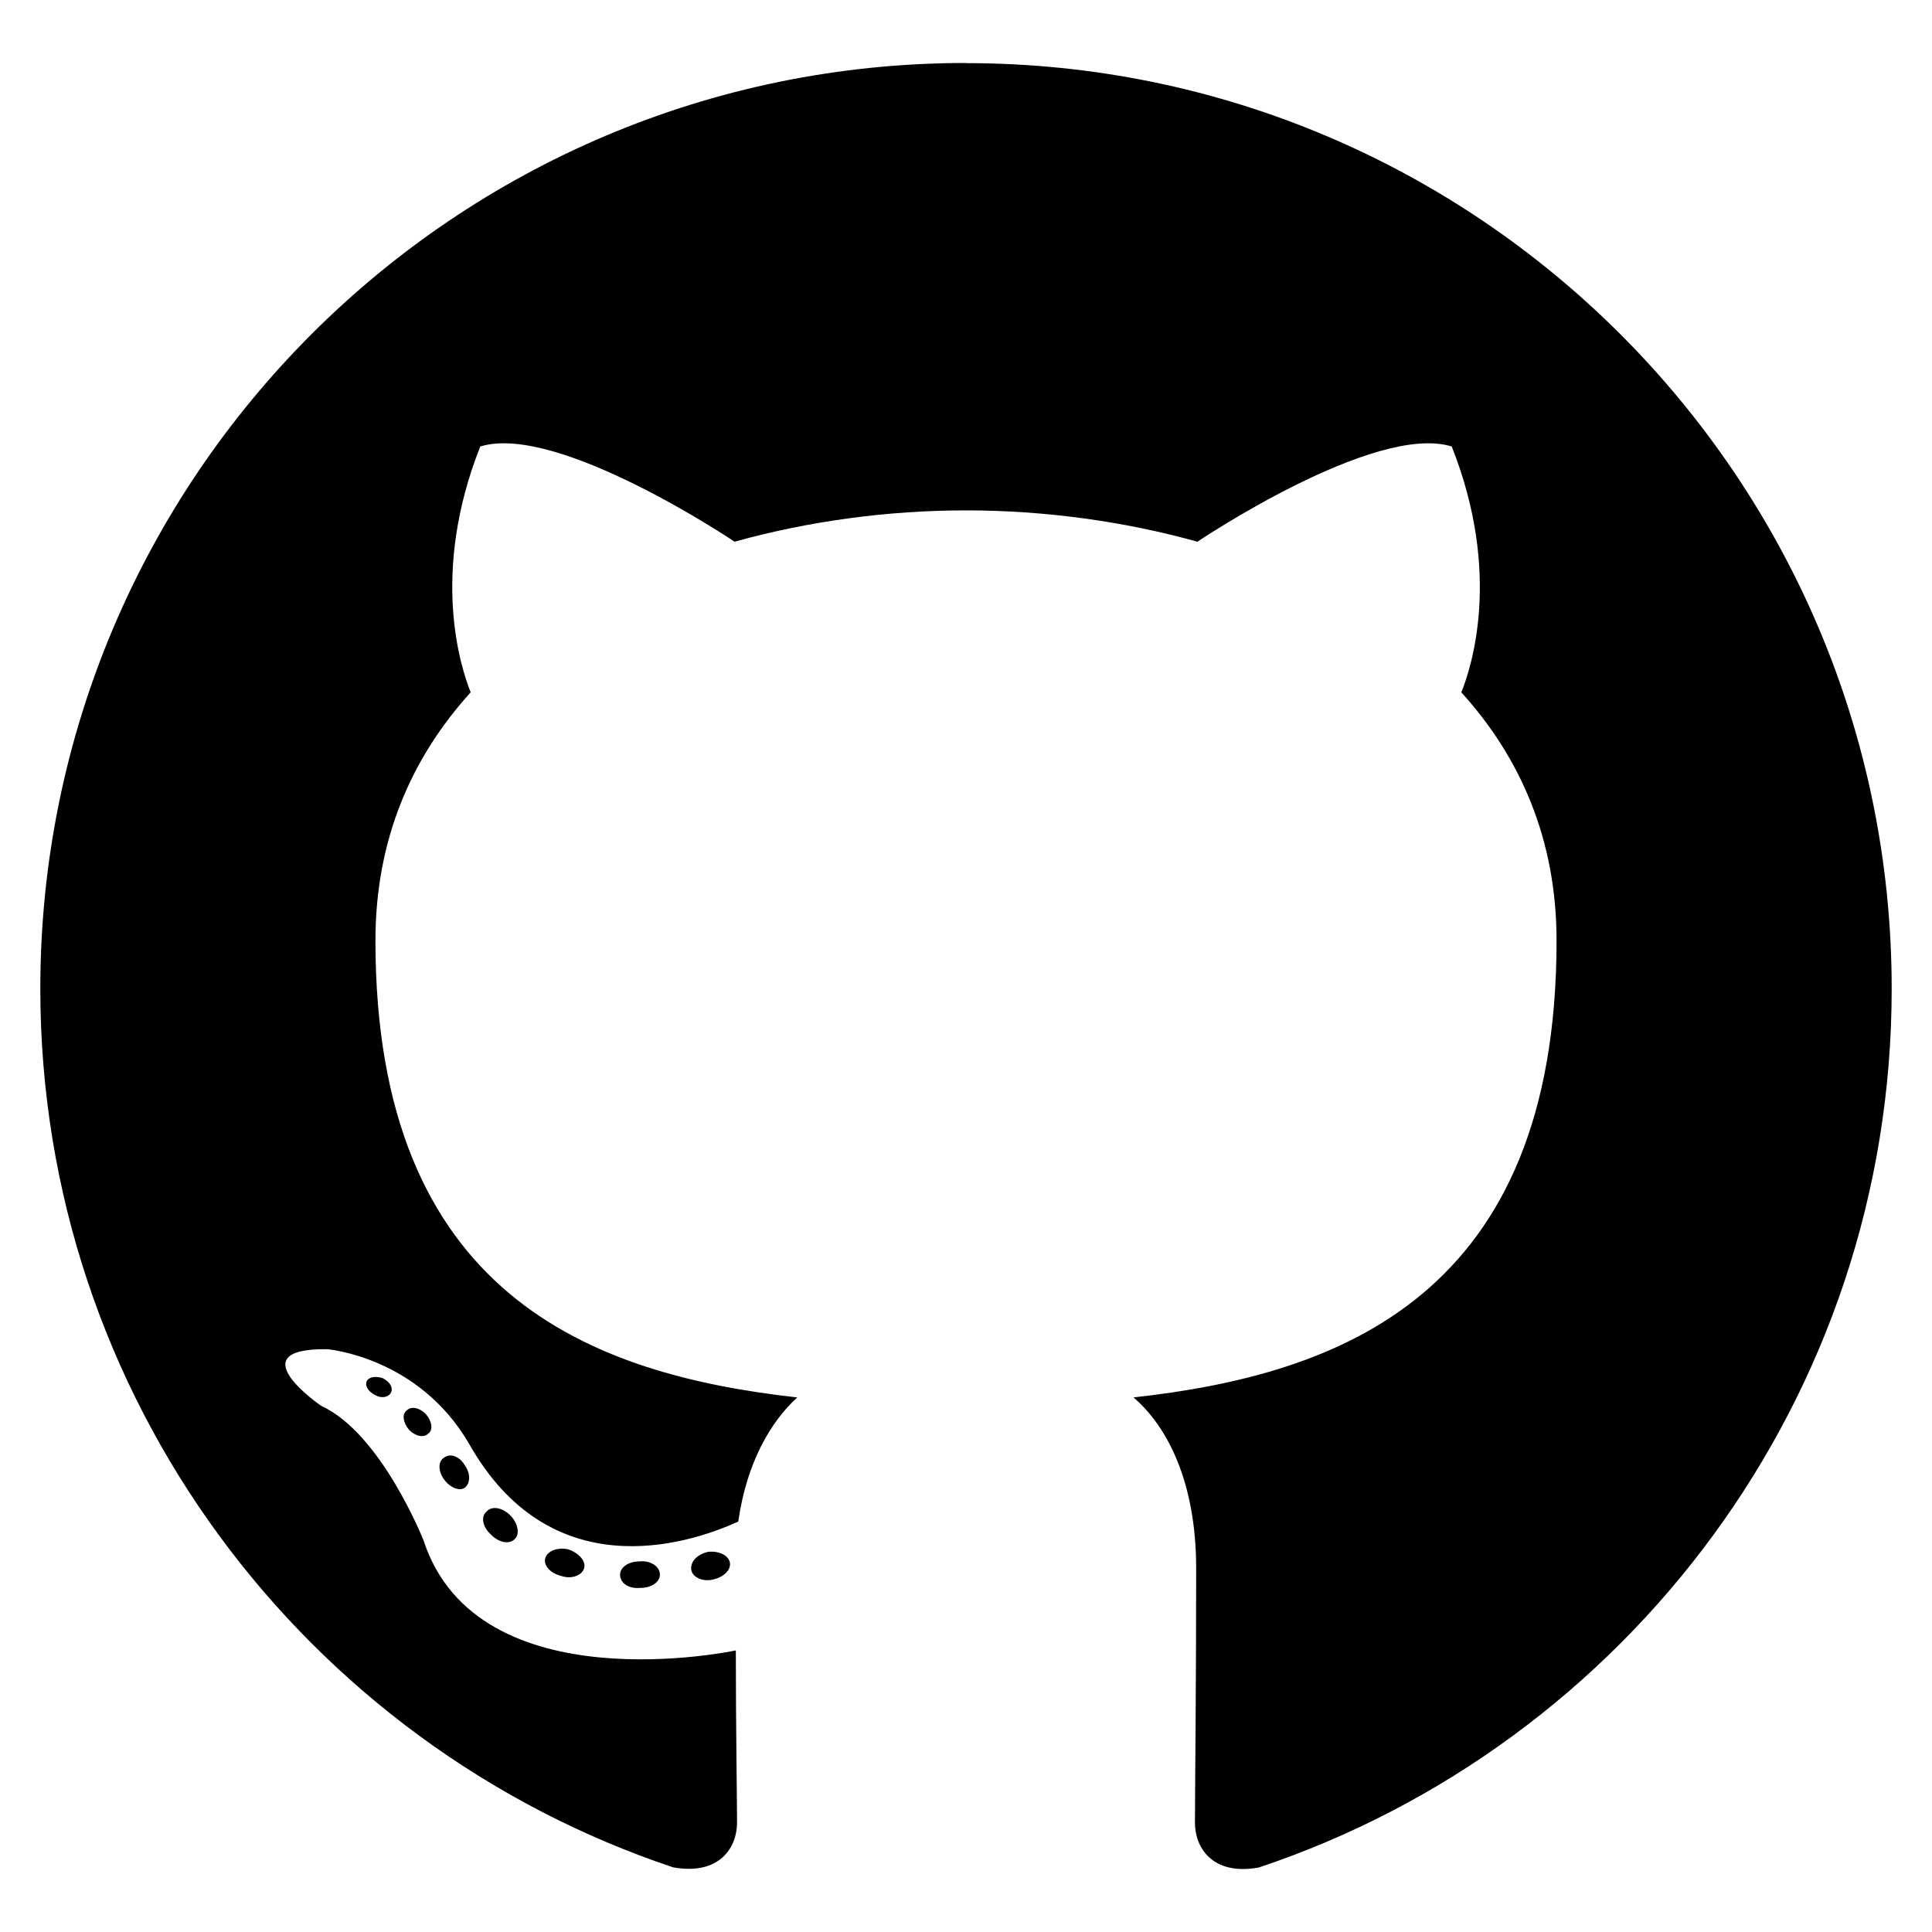
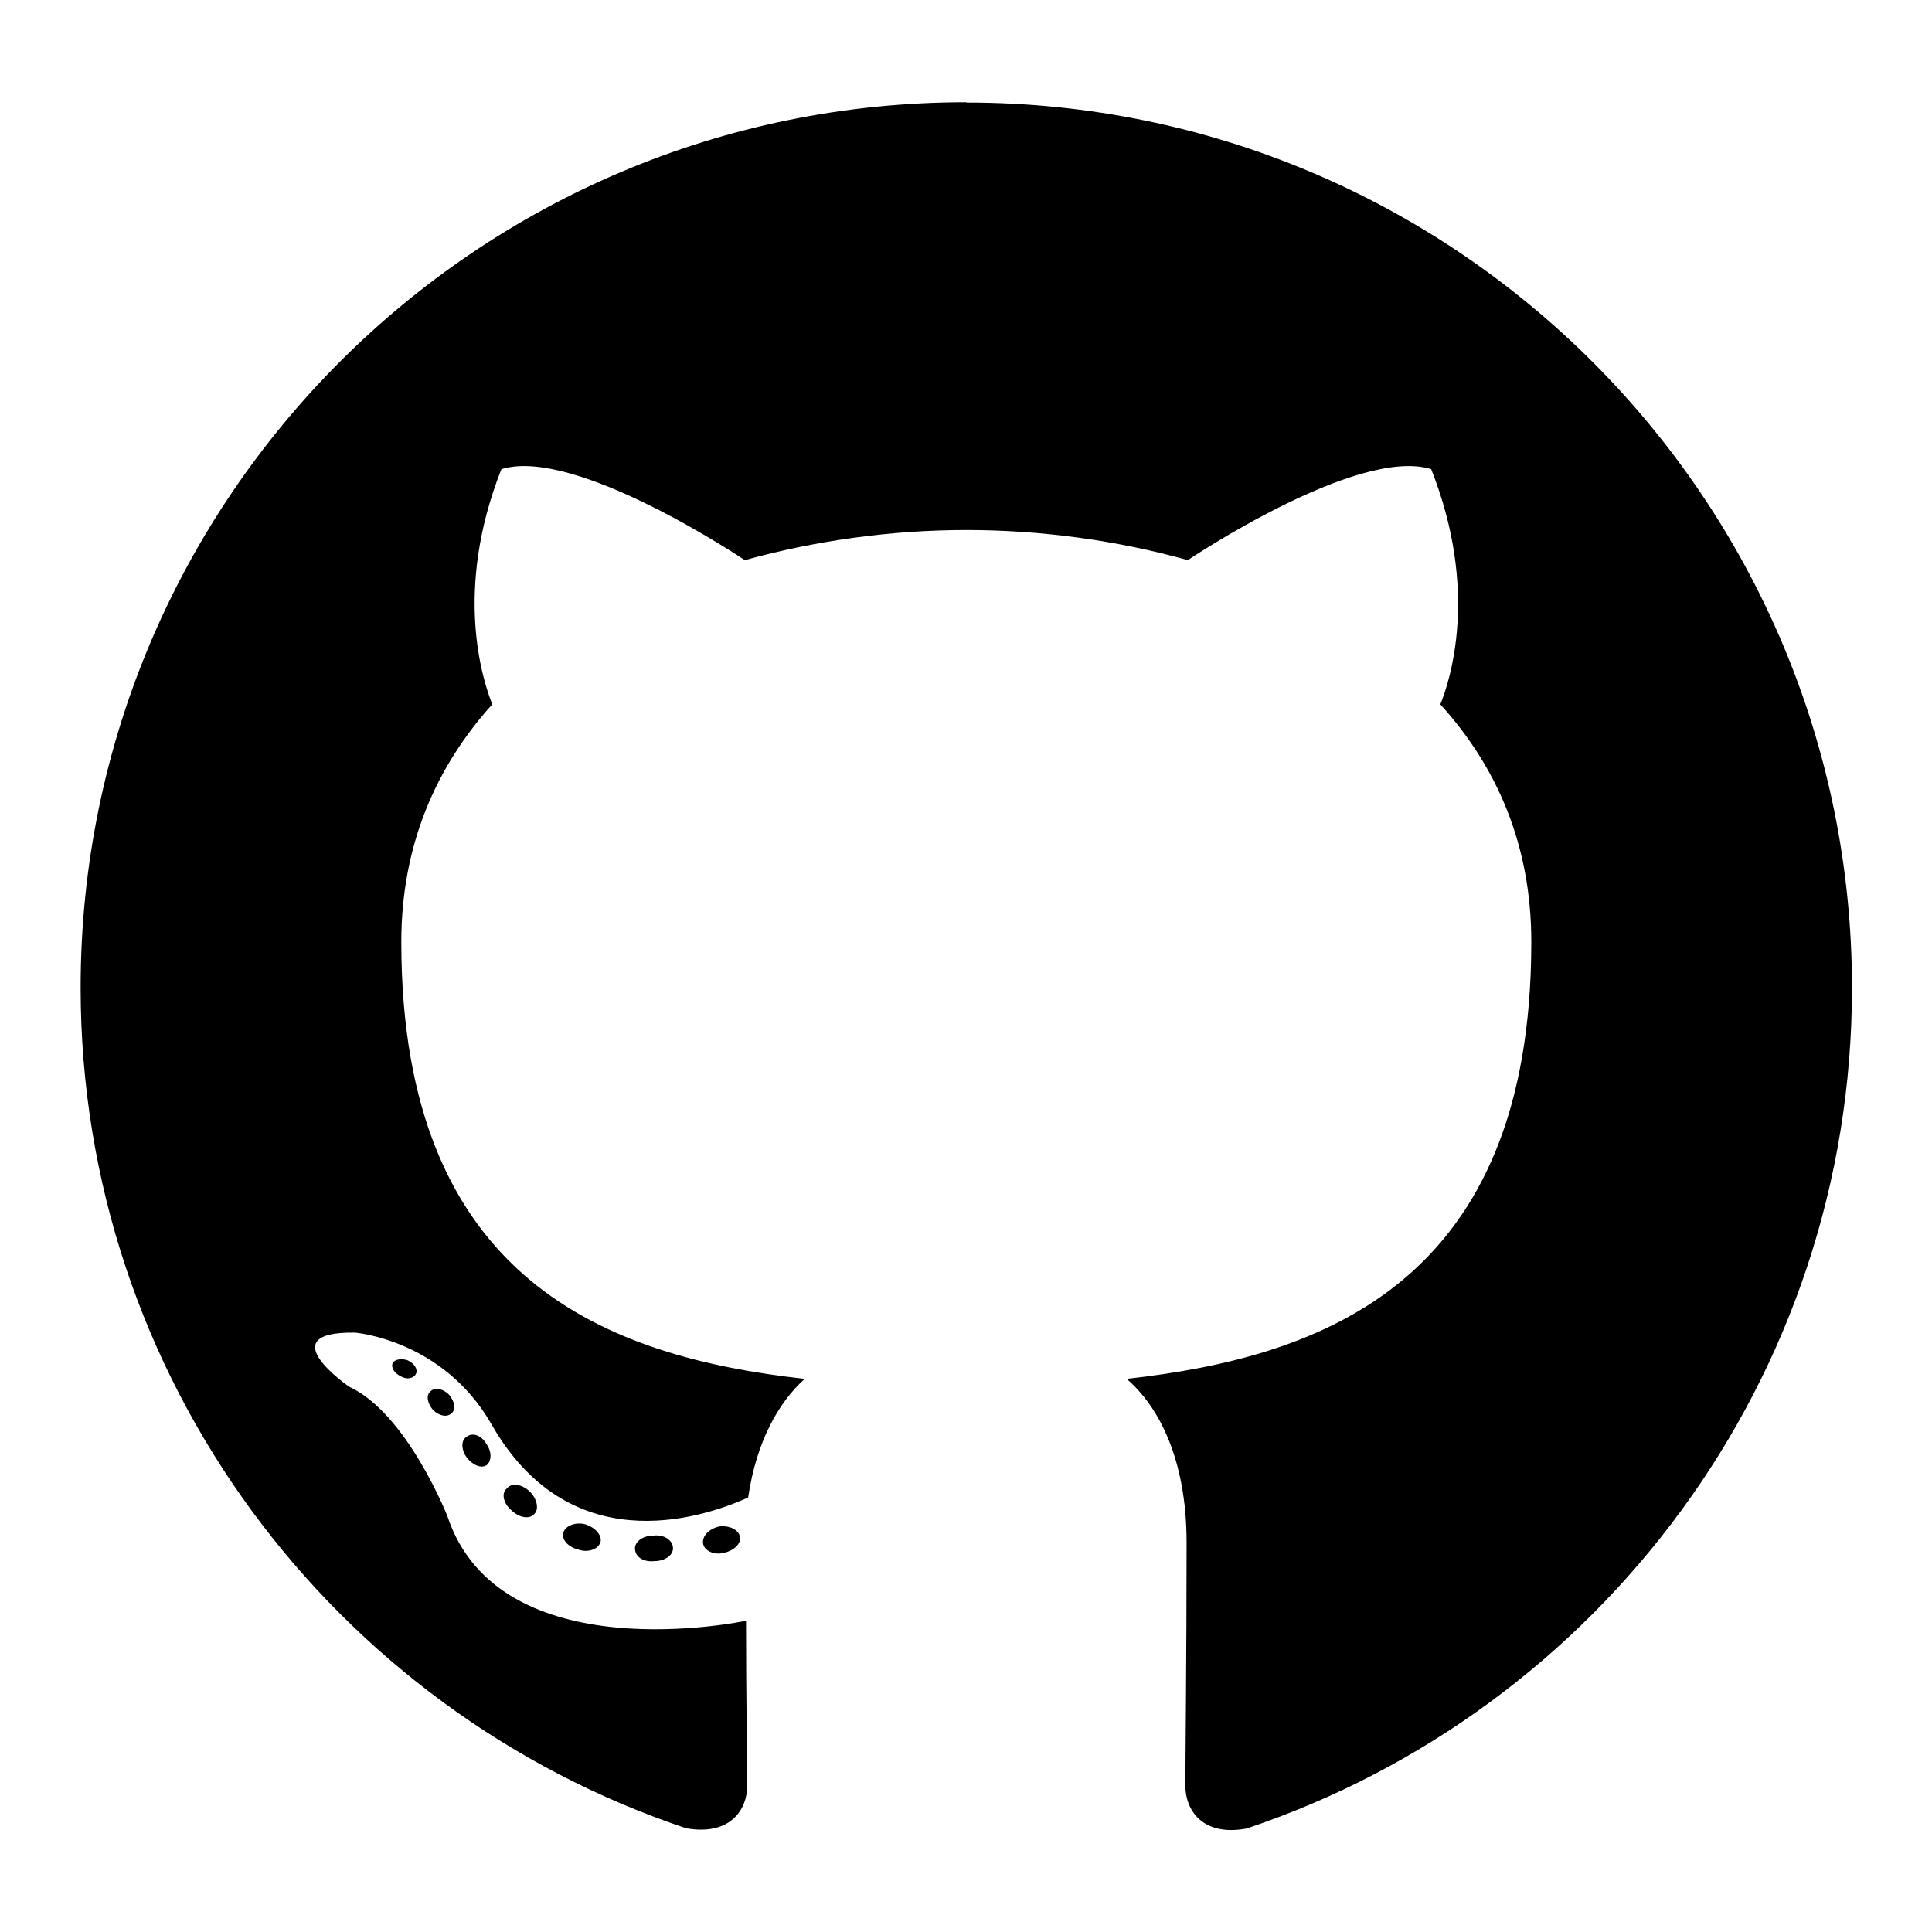
- <svg xmlns="http://www.w3.org/2000/svg" width="48" height="48" viewBox="0 0 12.7 12.7" version="1.1" id="svg8">
+ <svg xmlns="http://www.w3.org/2000/svg" width="24" height="24" viewBox="0 0 6.35 6.35" version="1.1" id="svg8">
  <defs id="defs2" />
  <g id="layer1" transform="translate(0,-290.65)">
-     <path id="path3031" style="font-style:normal;font-variant:normal;font-weight:normal;font-stretch:normal;font-size:6.791px;line-height:1.25;font-family:FontAwesome;-inkscape-font-specification:FontAwesome;letter-spacing:0px;word-spacing:0px;fill:#000000;fill-opacity:1;stroke:none;stroke-width:0.133" d="m 6.35,291.064 c -3.36,0 -6.085,2.726 -6.085,6.085 0,2.686 1.743,4.968 4.16,5.776 0.309,0.055 0.42,-0.135 0.42,-0.293 0,-0.151 -0.008,-0.626 -0.008,-1.133 0,0 -1.696,0.364 -2.052,-0.721 0,0 -0.277,-0.705 -0.674,-0.887 0,0 -0.555,-0.38 0.04,-0.372 0,0 0.602,0.048 0.935,0.626 0.531,0.935 1.418,0.666 1.767,0.507 0.055,-0.388 0.214,-0.658 0.388,-0.816 -1.355,-0.151 -2.773,-0.674 -2.773,-3.003 0,-0.666 0.238,-1.204 0.626,-1.632 -0.063,-0.158 -0.269,-0.777 0.063,-1.616 0.507,-0.158 1.672,0.626 1.672,0.626 0.483,-0.135 1.006,-0.206 1.521,-0.206 0.515,0 1.038,0.071 1.521,0.206 0,0 1.165,-0.784 1.672,-0.626 0.333,0.84 0.127,1.458 0.063,1.616 0.388,0.428 0.626,0.967 0.626,1.632 0,2.337 -1.426,2.853 -2.781,3.003 0.222,0.19 0.412,0.555 0.412,1.125 0,0.816 -0.008,1.474 -0.008,1.672 0,0.158 0.111,0.349 0.42,0.293 2.417,-0.808 4.16,-3.09 4.16,-5.776 0,-3.36 -2.726,-6.085 -6.085,-6.085 z m -3.78,8.74 c -0.016,0.032 -0.063,0.04 -0.103,0.017 -0.048,-0.024 -0.071,-0.063 -0.055,-0.095 0.016,-0.024 0.055,-0.032 0.103,-0.017 0.048,0.024 0.071,0.063 0.055,0.095 z m 0.246,0.269 c -0.032,0.032 -0.087,0.017 -0.127,-0.024 -0.04,-0.048 -0.048,-0.103 -0.016,-0.127 0.032,-0.032 0.087,-0.017 0.127,0.024 0.04,0.048 0.048,0.103 0.016,0.127 z m 0.238,0.357 c -0.032,0.024 -0.095,0 -0.135,-0.055 -0.04,-0.055 -0.04,-0.119 0,-0.143 0.04,-0.032 0.103,-0.008 0.135,0.048 0.04,0.055 0.04,0.119 0,0.151 z m 0.333,0.333 c -0.032,0.04 -0.103,0.032 -0.158,-0.024 -0.055,-0.048 -0.071,-0.119 -0.032,-0.151 0.032,-0.04 0.103,-0.032 0.158,0.024 0.048,0.048 0.063,0.119 0.032,0.151 z m 0.452,0.198 c -0.016,0.048 -0.087,0.071 -0.151,0.048 -0.071,-0.017 -0.119,-0.071 -0.103,-0.119 0.016,-0.048 0.087,-0.071 0.151,-0.055 0.071,0.024 0.119,0.079 0.103,0.127 z m 0.499,0.04 c 0,0.048 -0.055,0.087 -0.127,0.087 -0.079,0.008 -0.135,-0.032 -0.135,-0.087 0,-0.048 0.055,-0.087 0.127,-0.087 0.071,-0.008 0.135,0.032 0.135,0.087 z m 0.46,-0.079 c 0.008,0.048 -0.04,0.095 -0.111,0.111 -0.071,0.017 -0.135,-0.017 -0.143,-0.063 -0.008,-0.055 0.04,-0.103 0.111,-0.119 0.071,-0.008 0.135,0.024 0.143,0.071 z" />
+     <path id="path3031" style="font-style:normal;font-variant:normal;font-weight:normal;font-stretch:normal;font-size:6.791px;line-height:1.25;font-family:FontAwesome;-inkscape-font-specification:FontAwesome;letter-spacing:0px;word-spacing:0px;fill:#000000;fill-opacity:1;stroke:none;stroke-width:0.064" d="m 3.175,290.986 c -1.607,0 -2.91,1.304 -2.91,2.91 0,1.285 0.834,2.376 1.99,2.763 0.148,0.026 0.201,-0.064 0.201,-0.14 0,-0.072 -0.004,-0.299 -0.004,-0.542 0,0 -0.811,0.174 -0.982,-0.345 0,0 -0.133,-0.337 -0.322,-0.424 0,0 -0.265,-0.182 0.019,-0.178 0,0 0.288,0.023 0.447,0.299 0.254,0.447 0.678,0.318 0.845,0.243 0.027,-0.186 0.102,-0.315 0.186,-0.39 -0.648,-0.072 -1.326,-0.322 -1.326,-1.436 0,-0.318 0.114,-0.576 0.299,-0.781 -0.03,-0.076 -0.129,-0.371 0.03,-0.773 0.243,-0.076 0.8,0.299 0.8,0.299 0.231,-0.064 0.481,-0.099 0.728,-0.099 0.246,0 0.496,0.034 0.728,0.099 0,0 0.557,-0.375 0.8,-0.299 0.159,0.402 0.061,0.697 0.03,0.773 0.186,0.205 0.299,0.462 0.299,0.781 0,1.118 -0.682,1.364 -1.33,1.436 0.106,0.091 0.197,0.265 0.197,0.538 0,0.39 -0.004,0.705 -0.004,0.8 0,0.076 0.053,0.167 0.201,0.14 1.156,-0.387 1.99,-1.478 1.99,-2.763 0,-1.607 -1.304,-2.91 -2.91,-2.91 z m -1.808,4.18 c -0.008,0.015 -0.03,0.019 -0.049,0.008 -0.023,-0.011 -0.034,-0.03 -0.027,-0.045 0.008,-0.011 0.027,-0.015 0.049,-0.008 0.023,0.011 0.034,0.03 0.027,0.045 z m 0.117,0.129 c -0.015,0.015 -0.042,0.008 -0.061,-0.011 -0.019,-0.023 -0.023,-0.049 -0.008,-0.061 0.015,-0.015 0.042,-0.008 0.061,0.011 0.019,0.023 0.023,0.049 0.008,0.061 z m 0.114,0.171 c -0.015,0.011 -0.045,0 -0.064,-0.026 -0.019,-0.026 -0.019,-0.057 0,-0.068 0.019,-0.015 0.049,-0.004 0.064,0.023 0.019,0.026 0.019,0.057 0,0.072 z m 0.159,0.159 c -0.015,0.019 -0.049,0.015 -0.076,-0.011 -0.027,-0.023 -0.034,-0.057 -0.015,-0.072 0.015,-0.019 0.049,-0.015 0.076,0.011 0.023,0.023 0.03,0.057 0.015,0.072 z m 0.216,0.095 c -0.008,0.023 -0.042,0.034 -0.072,0.023 -0.034,-0.008 -0.057,-0.034 -0.049,-0.057 0.008,-0.023 0.042,-0.034 0.072,-0.026 0.034,0.011 0.057,0.038 0.049,0.061 z m 0.239,0.019 c 0,0.023 -0.027,0.042 -0.061,0.042 -0.038,0.004 -0.064,-0.015 -0.064,-0.042 0,-0.023 0.027,-0.042 0.061,-0.042 0.034,-0.004 0.064,0.015 0.064,0.042 z m 0.22,-0.038 c 0.004,0.023 -0.019,0.045 -0.053,0.053 -0.034,0.008 -0.064,-0.008 -0.068,-0.03 -0.004,-0.026 0.019,-0.049 0.053,-0.057 0.034,-0.004 0.064,0.011 0.068,0.034 z" />
  </g>
</svg>
